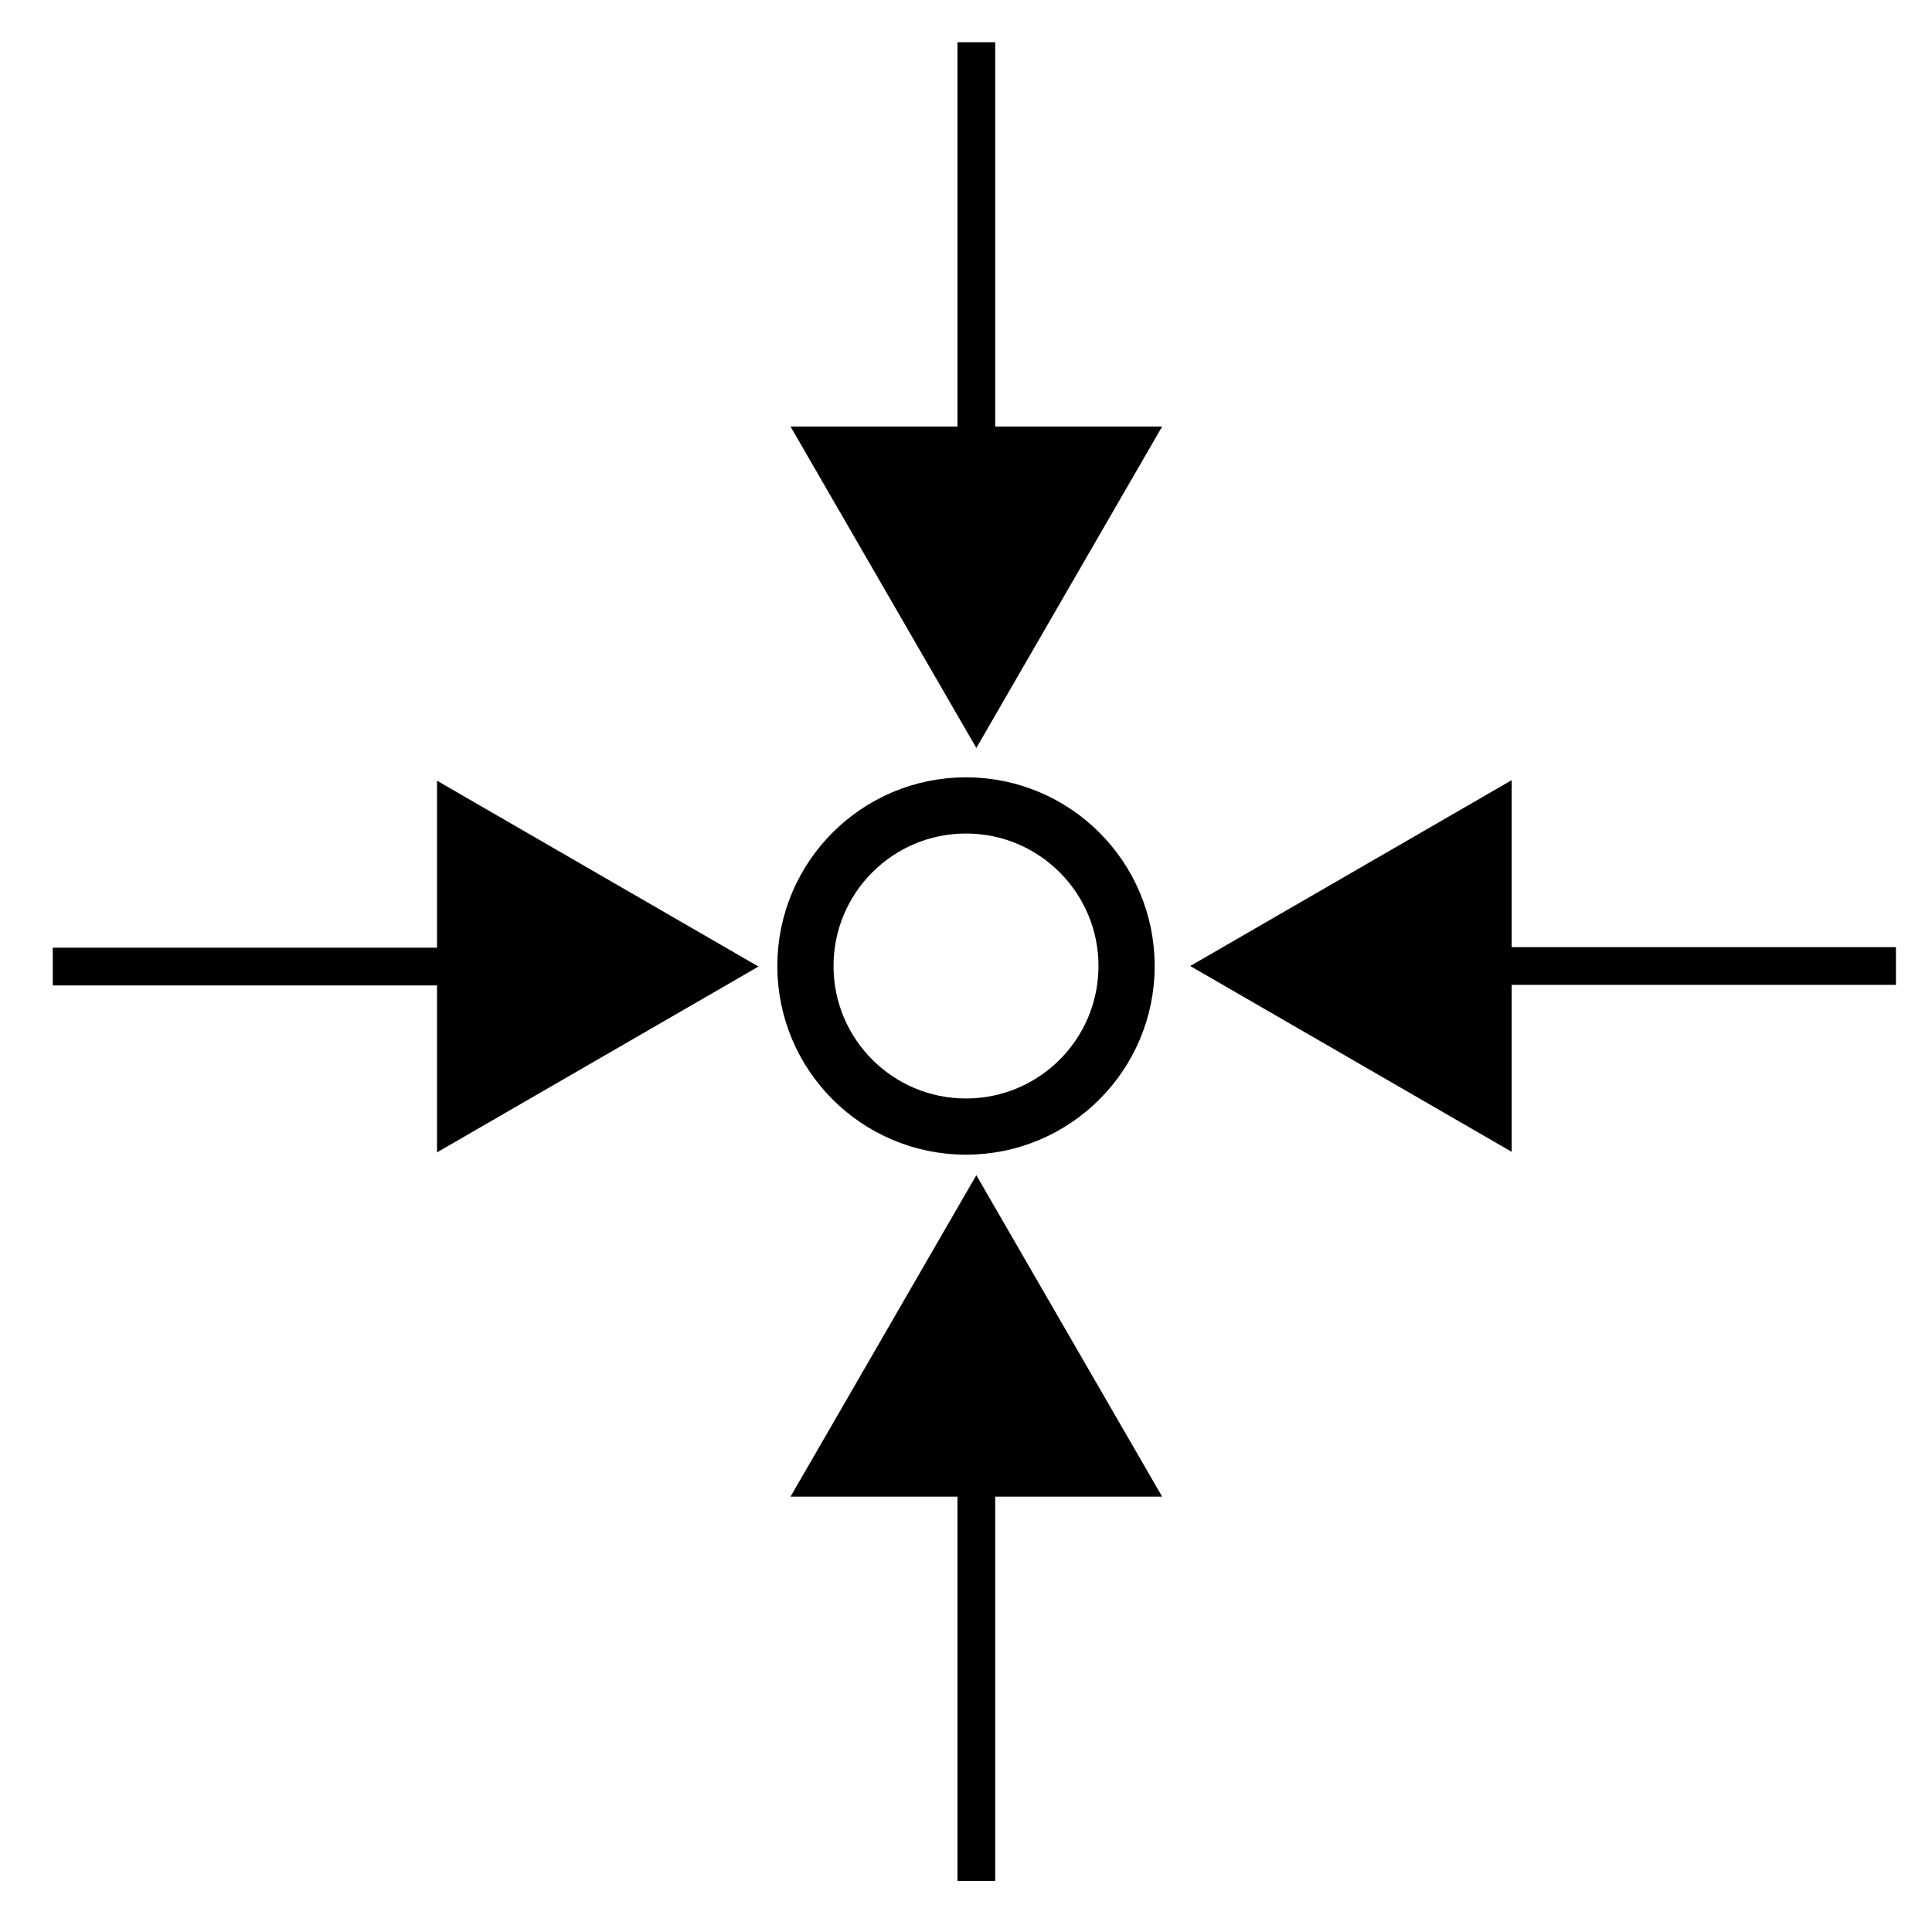
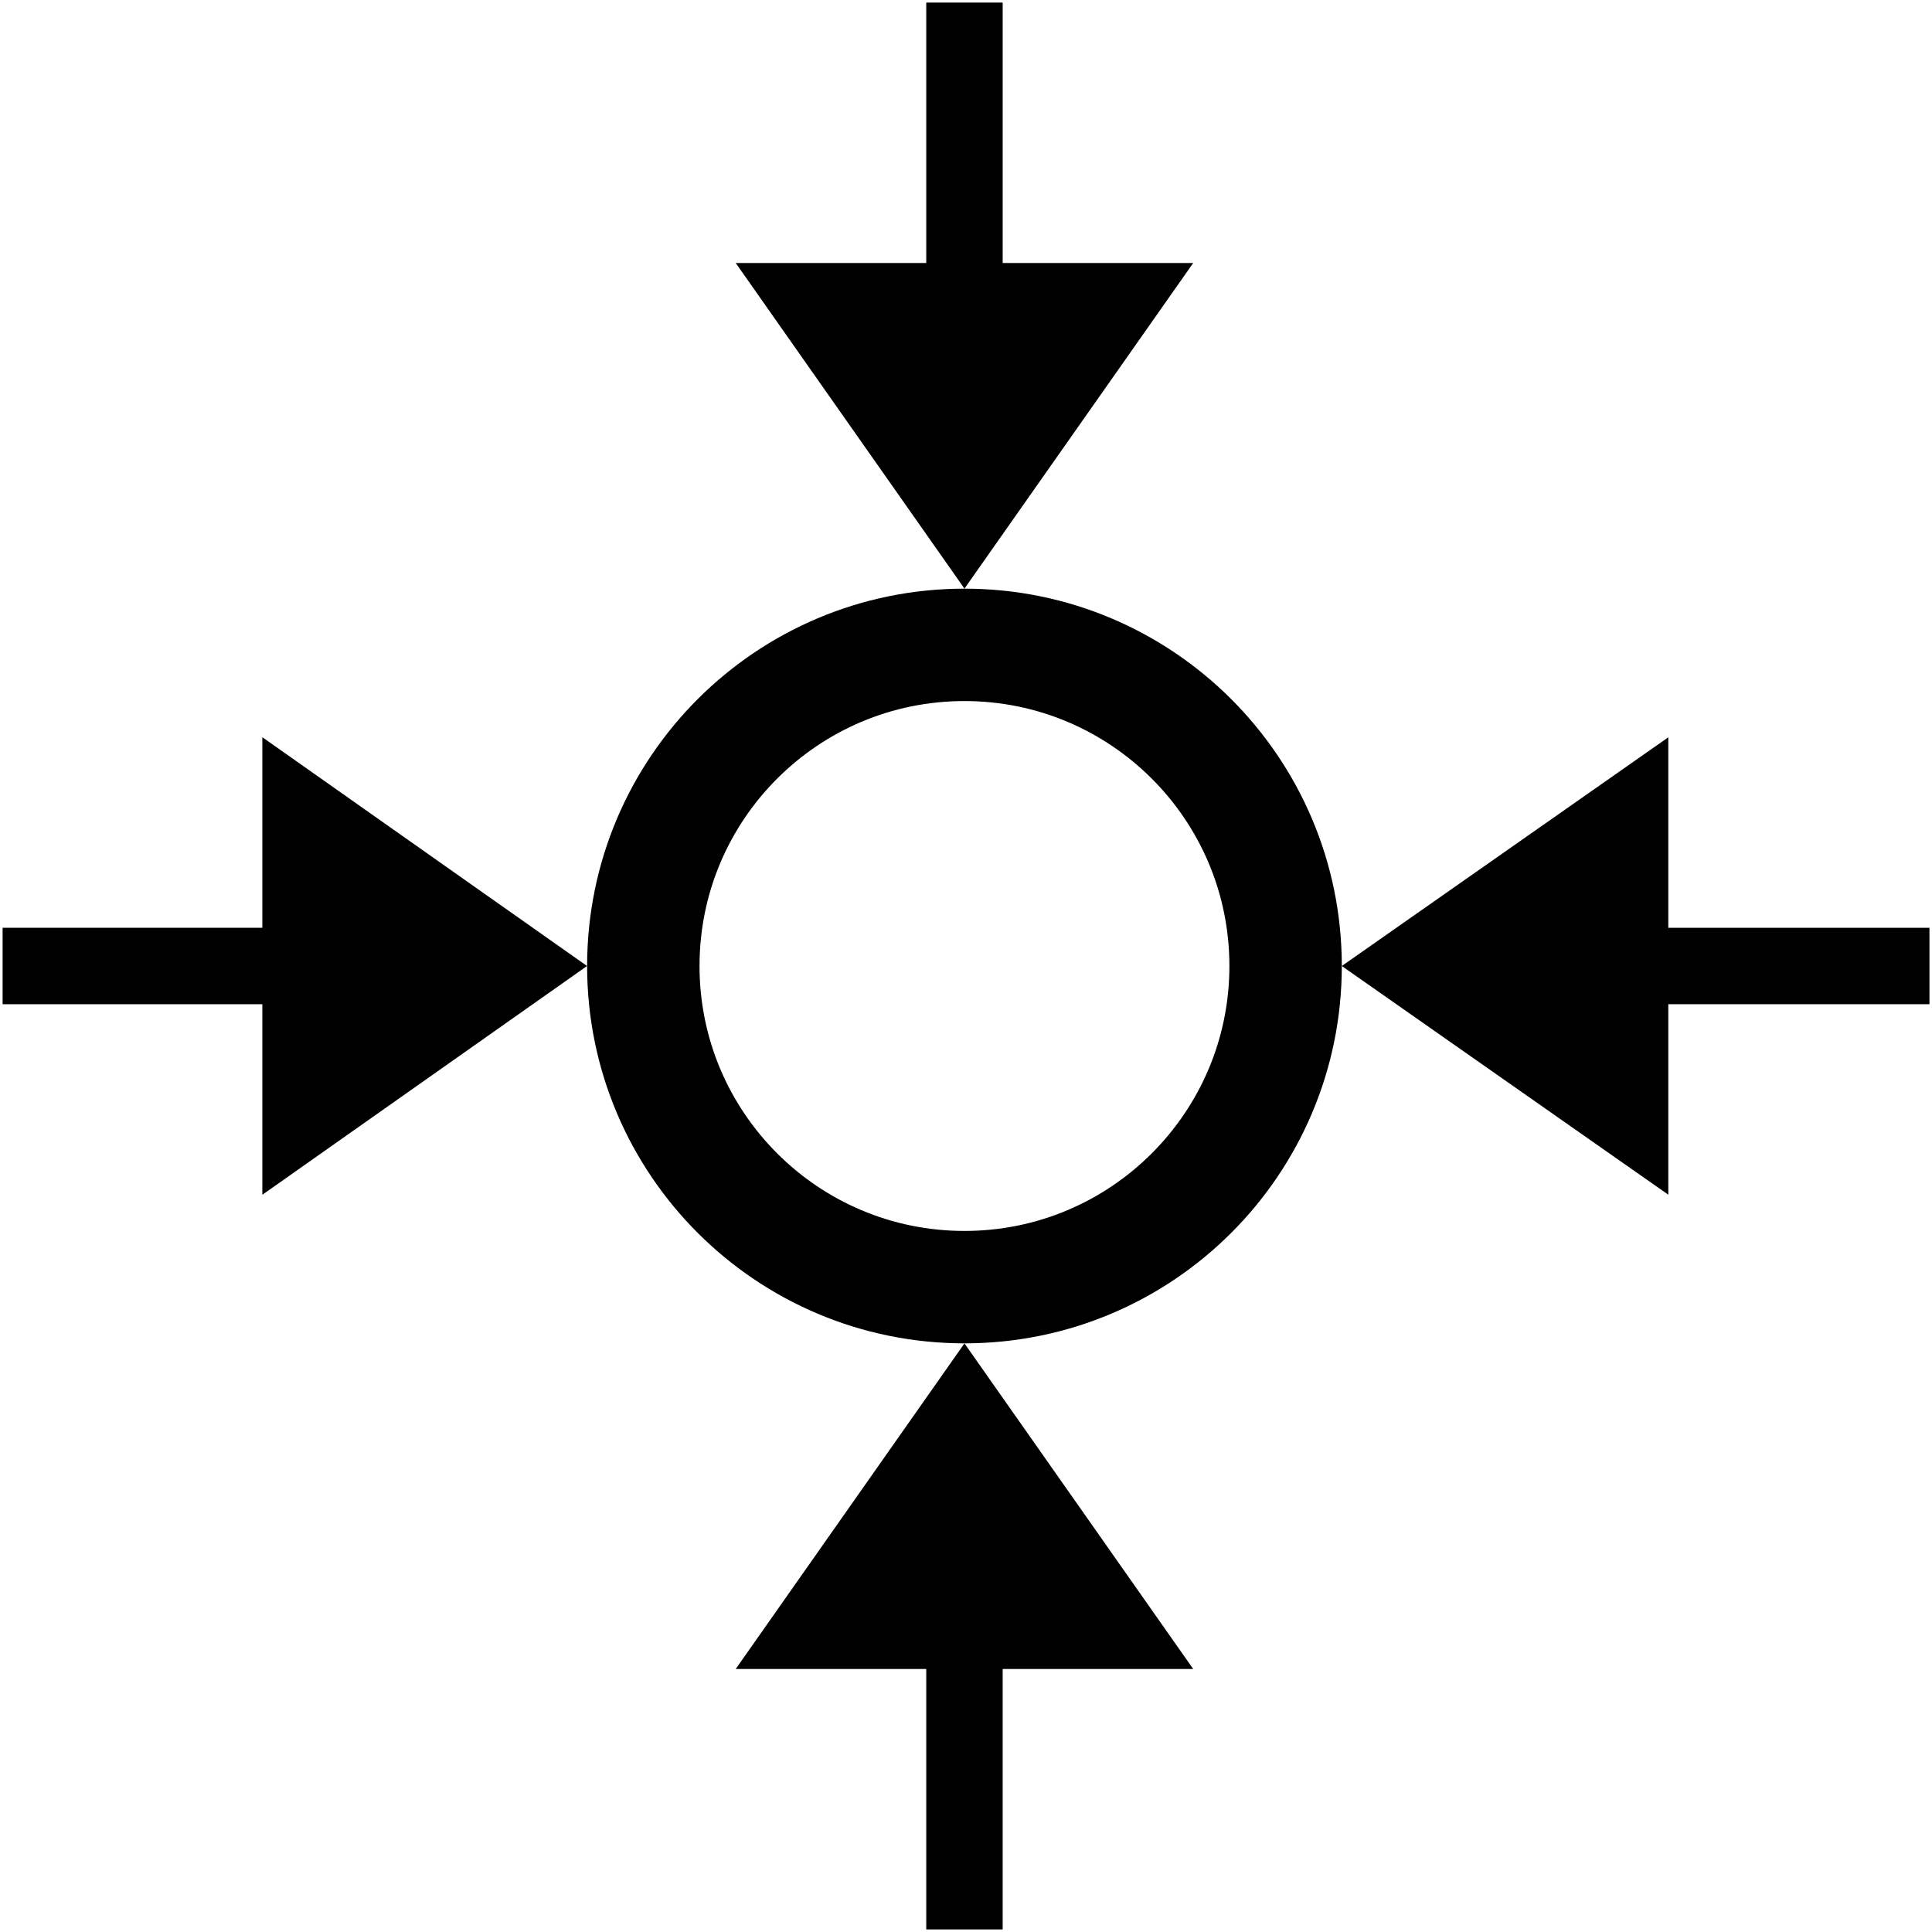
- <svg xmlns="http://www.w3.org/2000/svg" width="256" height="256" id="svg3336" version="1.1">
+ <svg xmlns="http://www.w3.org/2000/svg" xmlns:xlink="http://www.w3.org/1999/xlink" width="256" height="256" id="svg3336" version="1.1">
  <defs id="defs3338">
    <marker orient="auto" refY="0" refX="0" id="TriangleOutL" style="overflow:visible">
      <path id="path4317" d="m 5.77,0 -8.65,5 0,-10 8.65,5 z" style="fill:#000000;fill-opacity:1;fill-rule:evenodd;stroke:#000000;stroke-width:1pt;stroke-opacity:1" transform="scale(0.8,0.8)" />
    </marker>
    <marker orient="auto" refY="0" refX="0" id="Arrow2Mend" style="overflow:visible">
      <path id="path4202" style="fill:#000000;fill-opacity:1;fill-rule:evenodd;stroke:#000000;stroke-width:0.625;stroke-linejoin:round;stroke-opacity:1" d="M 8.719,4.034 -2.207,0.016 8.719,-4.002 c -1.745,2.372 -1.735,5.617 -6e-7,8.035 z" transform="scale(-0.6,-0.6)" />
    </marker>
    <marker orient="auto" refY="0" refX="0" id="Arrow1Mend" style="overflow:visible">
      <path id="path4184" d="M 0,0 5,-5 -12.5,0 5,5 0,0 Z" style="fill:#000000;fill-opacity:1;fill-rule:evenodd;stroke:#000000;stroke-width:1pt;stroke-opacity:1" transform="matrix(-0.4,0,0,-0.4,-4,0)" />
    </marker>
    <marker refY="50" refX="50" markerHeight="5" markerWidth="5" viewBox="0 0 100 100" se_type="rightarrow" orient="auto" markerUnits="strokeWidth" id="se_marker_end_svg_14">
      <path d="M 100,50 0,90 30,50 0,10 Z" id="path3341" style="fill:#000000;stroke:#000000;stroke-width:10" />
    </marker>
    <marker orient="auto" refY="0" refX="0" id="TriangleOutL-2" style="overflow:visible">
      <path id="path4317-3" d="m 5.77,0 -8.65,5 0,-10 8.65,5 z" style="fill:#000000;fill-opacity:1;fill-rule:evenodd;stroke:#000000;stroke-width:1pt;stroke-opacity:1" transform="scale(0.8,0.8)" />
    </marker>
    <marker orient="auto" refY="0" refX="0" id="TriangleOutL-0" style="overflow:visible">
      <path id="path4317-1" d="m 5.77,0 -8.65,5 0,-10 8.65,5 z" style="fill:#000000;fill-opacity:1;fill-rule:evenodd;stroke:#000000;stroke-width:1pt;stroke-opacity:1" transform="scale(0.8,0.8)" />
    </marker>
    <marker orient="auto" refY="0" refX="0" id="TriangleOutL-8" style="overflow:visible">
      <path id="path4317-0" d="m 5.77,0 -8.65,5 0,-10 8.65,5 z" style="fill:#000000;fill-opacity:1;fill-rule:evenodd;stroke:#000000;stroke-width:1pt;stroke-opacity:1" transform="scale(0.8,0.8)" />
    </marker>
+     <symbol id="Arrow-3">
+       <path style="color:#000000;font-style:normal;font-variant:normal;font-weight:normal;font-stretch:normal;font-size:medium;line-height:normal;font-family:sans-serif;text-indent:0;text-align:start;text-decoration:none;text-decoration-line:none;text-decoration-style:solid;text-decoration-color:#000000;letter-spacing:normal;word-spacing:normal;text-transform:none;direction:ltr;block-progression:tb;writing-mode:lr-tb;baseline-shift:baseline;text-anchor:start;white-space:normal;clip-rule:nonzero;display:inline;overflow:visible;visibility:visible;opacity:1;isolation:auto;mix-blend-mode:normal;color-interpolation:sRGB;color-interpolation-filters:linearRGB;solid-color:#000000;solid-opacity:1;fill:#000000;fill-opacity:1;fill-rule:nonzero;stroke:none;stroke-width:2;stroke-linecap:butt;stroke-linejoin:miter;stroke-miterlimit:4;stroke-dasharray:none;stroke-dashoffset:0;stroke-opacity:1;color-rendering:auto;image-rendering:auto;shape-rendering:auto;text-rendering:auto;enable-background:accumulate" d="m 129.635,31.424 0,10 41.617,0 0,-10 -41.617,0 z" id="path25306" />
+       <path style="fill:#000000;fill-opacity:1;fill-rule:evenodd;stroke:#000000;stroke-width:4.862pt;stroke-opacity:1" d="m 216.348,36.424 -42.058,24.311 0,-48.622 42.058,24.311 z" id="path25308" />
+     </symbol>
  </defs>
-   <circle style="fill:none;stroke:#000000;stroke-width:7.447;stroke-miterlimit:4;stroke-dasharray:none" stroke-linejoin="null" stroke-linecap="null" cx="128" cy="128" id="svg_1" r="21.277" />
-   <path style="fill:none;fill-rule:evenodd;stroke:#000000;stroke-width:5;stroke-linecap:butt;stroke-linejoin:miter;stroke-miterlimit:4;stroke-dasharray:none;stroke-opacity:1;marker-end:url(#TriangleOutL)" d="m 6.991,128.073 65.104,0" id="path4169" />
-   <path style="fill:none;fill-rule:evenodd;stroke:#000000;stroke-width:5;stroke-linecap:butt;stroke-linejoin:miter;stroke-miterlimit:4;stroke-dasharray:none;stroke-opacity:1;marker-end:url(#TriangleOutL-2)" d="m 129.369,5.598 0,65.104" id="path4169-7" />
-   <path style="fill:none;fill-rule:evenodd;stroke:#000000;stroke-width:5;stroke-linecap:butt;stroke-linejoin:miter;stroke-miterlimit:4;stroke-dasharray:none;stroke-opacity:1;marker-end:url(#TriangleOutL-0)" d="m 129.369,249.232 0,-65.104" id="path4169-9" />
-   <path style="fill:none;fill-rule:evenodd;stroke:#000000;stroke-width:5;stroke-linecap:butt;stroke-linejoin:miter;stroke-miterlimit:4;stroke-dasharray:none;stroke-opacity:1;marker-end:url(#TriangleOutL-8)" d="m 251.222,128 -65.104,0" id="path4169-8" />
+   <g id="use11524" transform="translate(-0.20381,1.1071707e-6)">
+     <circle r="42.553" id="circle7396" cy="128" cx="128" stroke-linecap="null" stroke-linejoin="null" style="fill:none;stroke:#000000;stroke-width:14.894;stroke-miterlimit:4;stroke-dasharray:none" />
+   </g>
+   <use id="use7474" xlink:href="#Arrow-3" x="0" y="0" width="100%" height="100%" transform="matrix(0,0.8332863,-1.01272,0,164.6837,-107.6814)" />
+   <use id="use7499" xlink:href="#Arrow-3" x="0" y="0" width="100%" height="100%" transform="matrix(0.830994,0,0,1.012905,-107.3798,91.10575)" />
+   <use id="use7534" xlink:href="#Arrow-3" x="0" y="0" width="100%" height="100%" transform="matrix(0,-0.8332863,1.01272,0,90.90866,363.6814)" />
+   <use id="use7569" xlink:href="#Arrow-3" x="0" y="0" width="100%" height="100%" transform="matrix(-0.8355789,0,0,-1.012536,363.9831,164.8808)" />
</svg>
